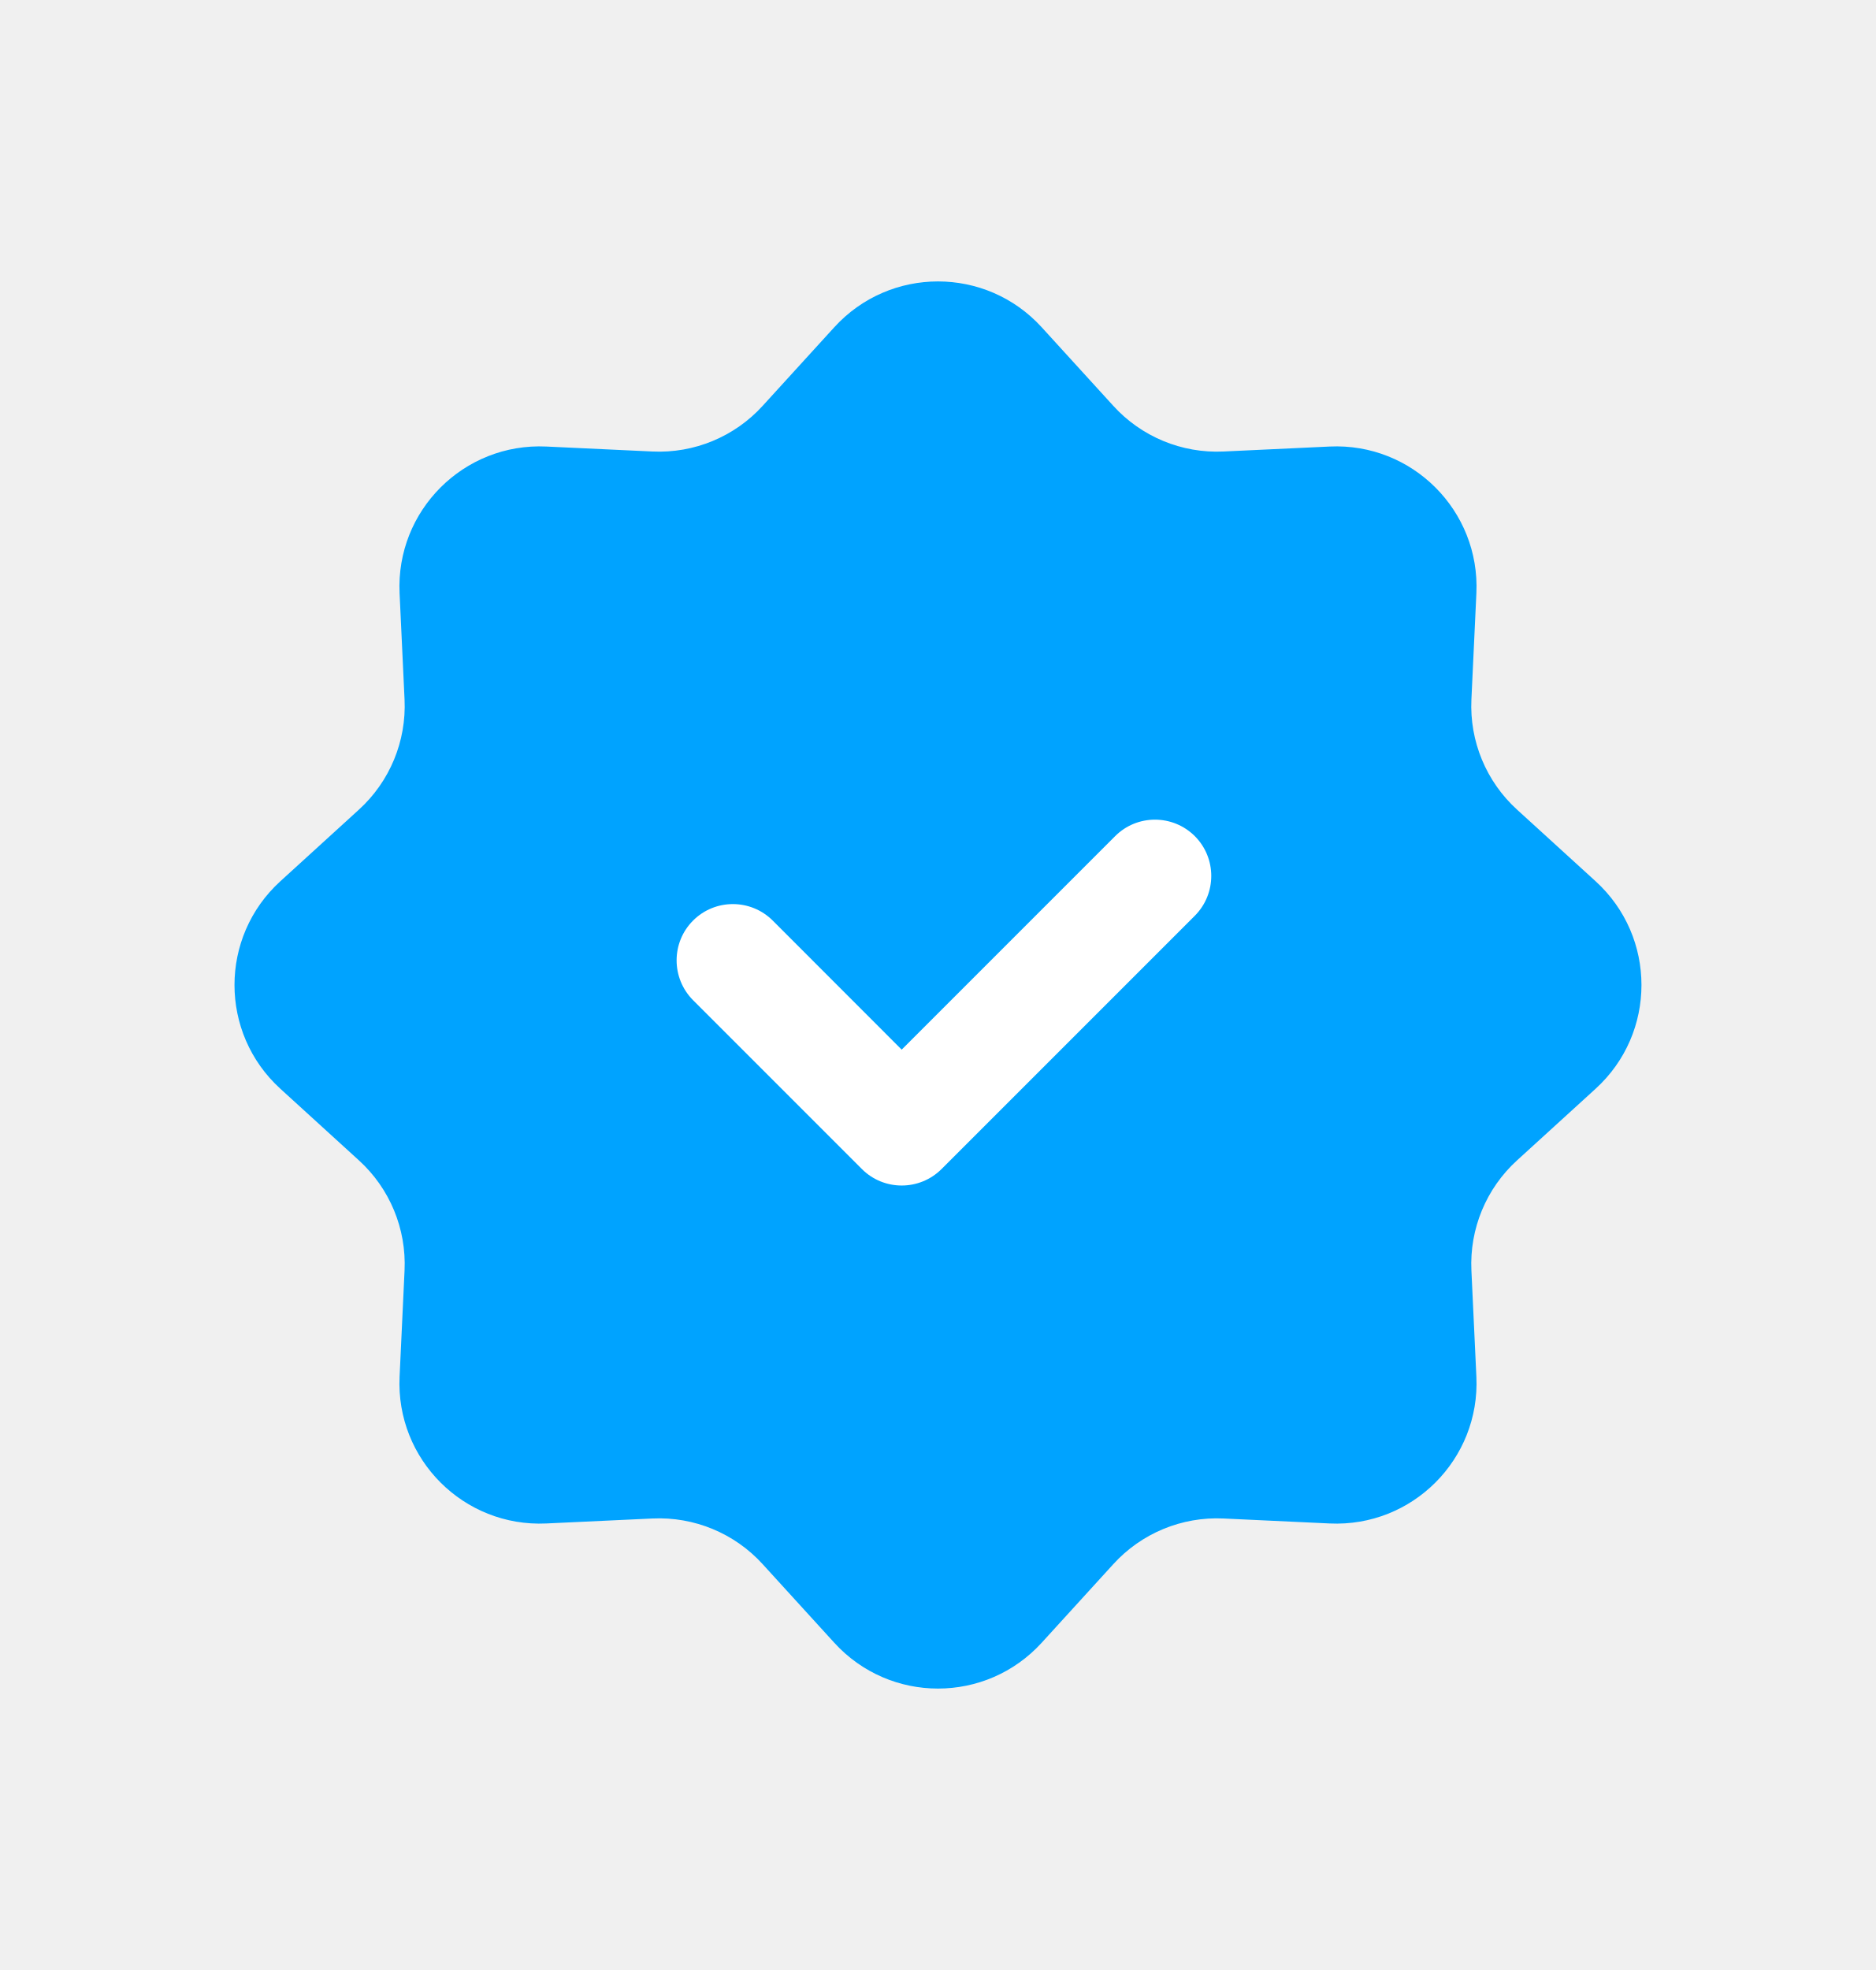
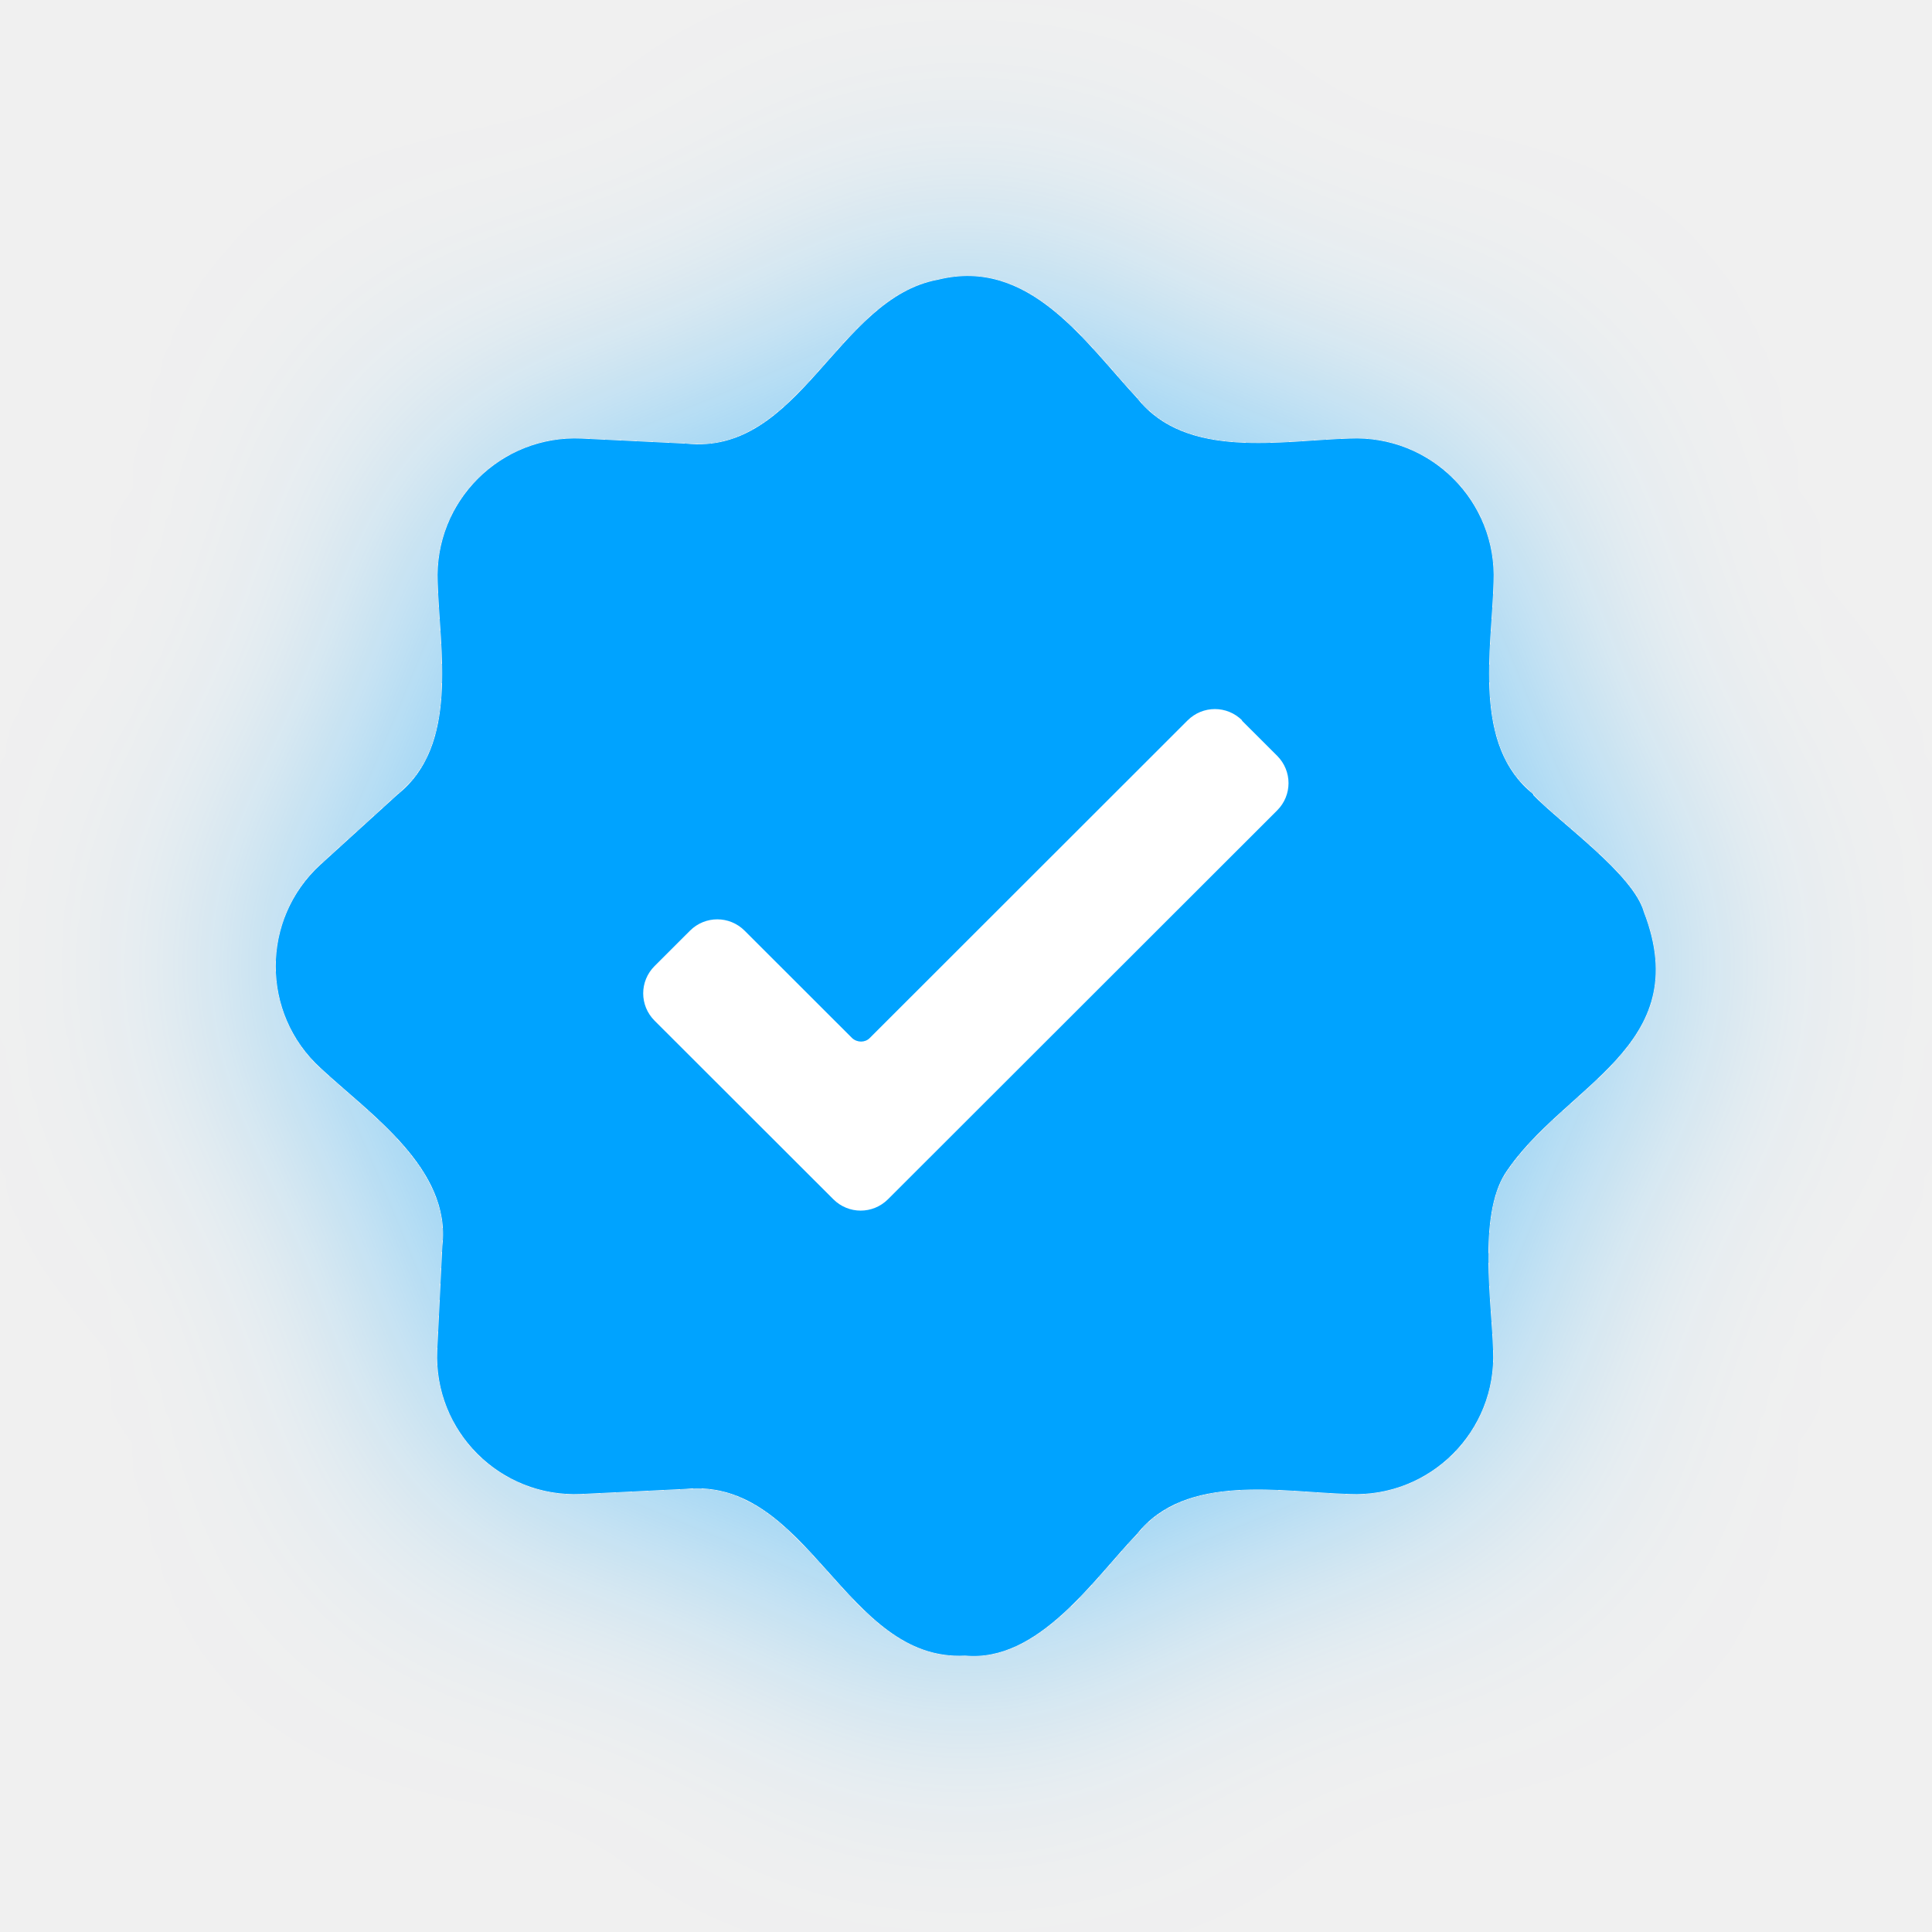
- <svg xmlns="http://www.w3.org/2000/svg" width="20" height="21" viewBox="0 0 20 21" fill="none">
-   <path d="M8.894 3.489C9.488 2.837 10.512 2.837 11.106 3.489L11.869 4.326C12.168 4.655 12.599 4.834 13.044 4.813L14.176 4.76C15.056 4.719 15.781 5.444 15.74 6.324L15.687 7.456C15.666 7.901 15.845 8.332 16.174 8.631L17.011 9.394C17.663 9.988 17.663 11.012 17.011 11.606L16.174 12.369C15.845 12.668 15.666 13.099 15.687 13.544L15.74 14.676C15.781 15.556 15.056 16.281 14.176 16.24L13.044 16.187C12.599 16.166 12.168 16.345 11.869 16.674L11.106 17.511C10.512 18.163 9.488 18.163 8.894 17.511L8.131 16.674C7.832 16.345 7.401 16.166 6.956 16.187L5.824 16.24C4.944 16.281 4.219 15.556 4.26 14.676L4.313 13.544C4.334 13.099 4.155 12.668 3.826 12.369L2.989 11.606C2.337 11.012 2.337 9.988 2.989 9.394L3.826 8.631C4.155 8.332 4.334 7.901 4.313 7.456L4.26 6.324C4.219 5.444 4.944 4.719 5.824 4.76L6.956 4.813C7.401 4.834 7.832 4.655 8.131 4.326L8.894 3.489Z" fill="#00A3FF" />
-   <path fill-rule="evenodd" clip-rule="evenodd" d="M12.738 8.913C12.972 9.147 12.972 9.527 12.738 9.762L10.038 12.462C9.803 12.696 9.423 12.696 9.189 12.462L7.389 10.662C7.155 10.427 7.155 10.047 7.389 9.813C7.623 9.579 8.003 9.579 8.238 9.813L9.613 11.189L11.889 8.913C12.123 8.679 12.503 8.679 12.738 8.913Z" fill="white" />
+ <svg xmlns="http://www.w3.org/2000/svg" width="42" height="42" viewBox="0 0 42 42" fill="none">
+   <g filter="url(#filter0_d_143_743)">
+     <path d="M33.337 17.269C31.999 16.211 32.428 14.125 32.468 12.658C32.548 10.901 31.1 9.454 29.342 9.534C27.864 9.574 25.796 10.003 24.728 8.666C23.579 7.428 22.37 5.592 20.393 6.081C18.195 6.48 17.396 9.913 14.909 9.644L12.642 9.534C10.884 9.454 9.436 10.901 9.516 12.658C9.556 14.135 9.985 16.201 8.647 17.269L6.969 18.796C5.67 19.983 5.67 22.029 6.969 23.217C8.038 24.215 9.815 25.402 9.616 27.089L9.506 29.355C9.426 31.111 10.874 32.558 12.632 32.478L14.899 32.368C17.596 32.099 18.365 36.131 20.982 35.991C22.57 36.141 23.769 34.335 24.718 33.346C25.776 32.009 27.864 32.438 29.332 32.478C31.09 32.558 32.538 31.111 32.458 29.355C32.428 28.307 32.129 26.45 32.718 25.512C33.986 23.576 36.873 22.768 35.734 19.823C35.505 19.005 33.897 17.877 33.327 17.279L33.337 17.269Z" fill="#00A3FF" />
+     <path d="M27.005 15.662C26.675 15.332 26.146 15.332 25.816 15.662L18.905 22.568C18.805 22.668 18.635 22.668 18.525 22.568L16.188 20.233C15.858 19.903 15.329 19.903 14.999 20.233L14.23 21.001C13.9 21.331 13.9 21.859 14.23 22.189L18.116 26.071C18.445 26.4 18.974 26.4 19.304 26.071L27.764 17.618C28.094 17.289 28.094 16.76 27.764 16.43L26.995 15.662H27.005Z" fill="white" />
+   </g>
+   <defs>
+     <filter id="filter0_d_143_743" x="-0.005" y="0" width="42" height="42" filterUnits="userSpaceOnUse" color-interpolation-filters="sRGB">
+       <feFlood flood-opacity="0" result="BackgroundImageFix" />
+       <feColorMatrix in="SourceAlpha" type="matrix" values="0 0 0 0 0 0 0 0 0 0 0 0 0 0 0 0 0 0 127 0" result="hardAlpha" />
+       <feOffset />
+       <feGaussianBlur stdDeviation="3" />
+       <feComposite in2="hardAlpha" operator="out" />
+       <feColorMatrix type="matrix" values="0 0 0 0 0 0 0 0 0 0.639 0 0 0 0 1 0 0 0 0.5 0" />
+       <feBlend mode="normal" in2="BackgroundImageFix" result="effect1_dropShadow_143_743" />
+       <feBlend mode="normal" in="SourceGraphic" in2="effect1_dropShadow_143_743" result="shape" />
+     </filter>
+   </defs>
</svg>
